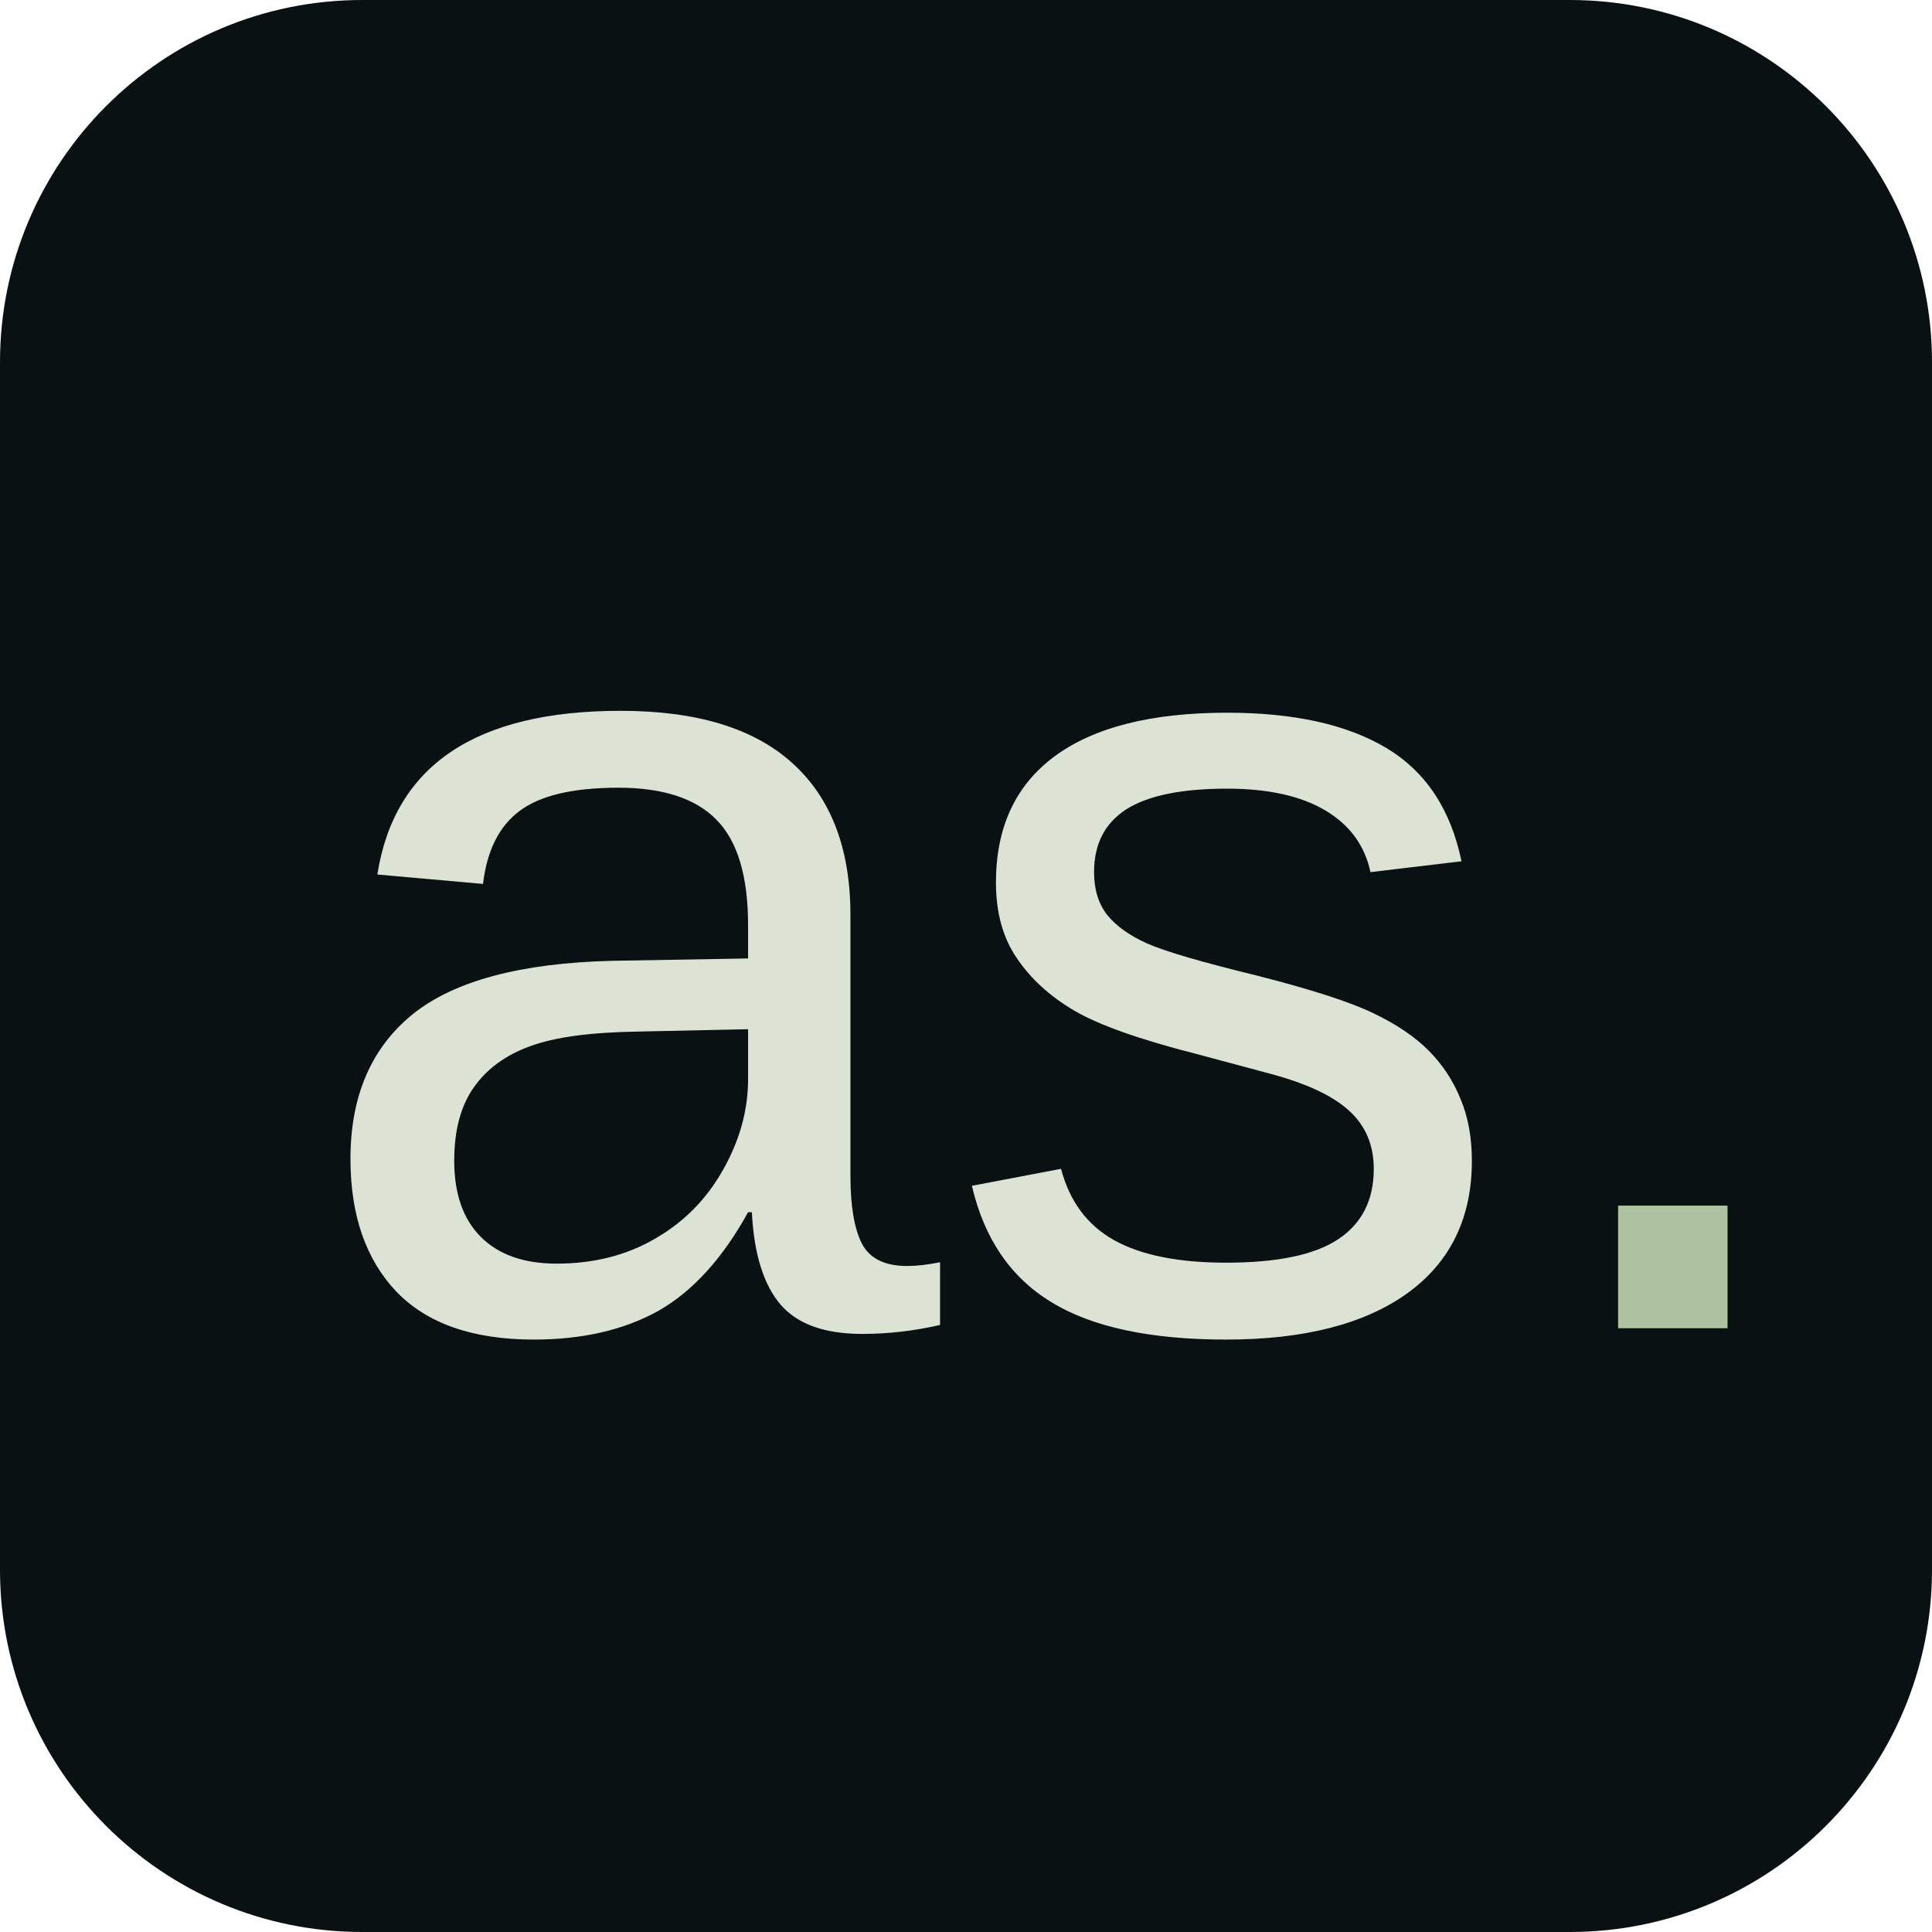
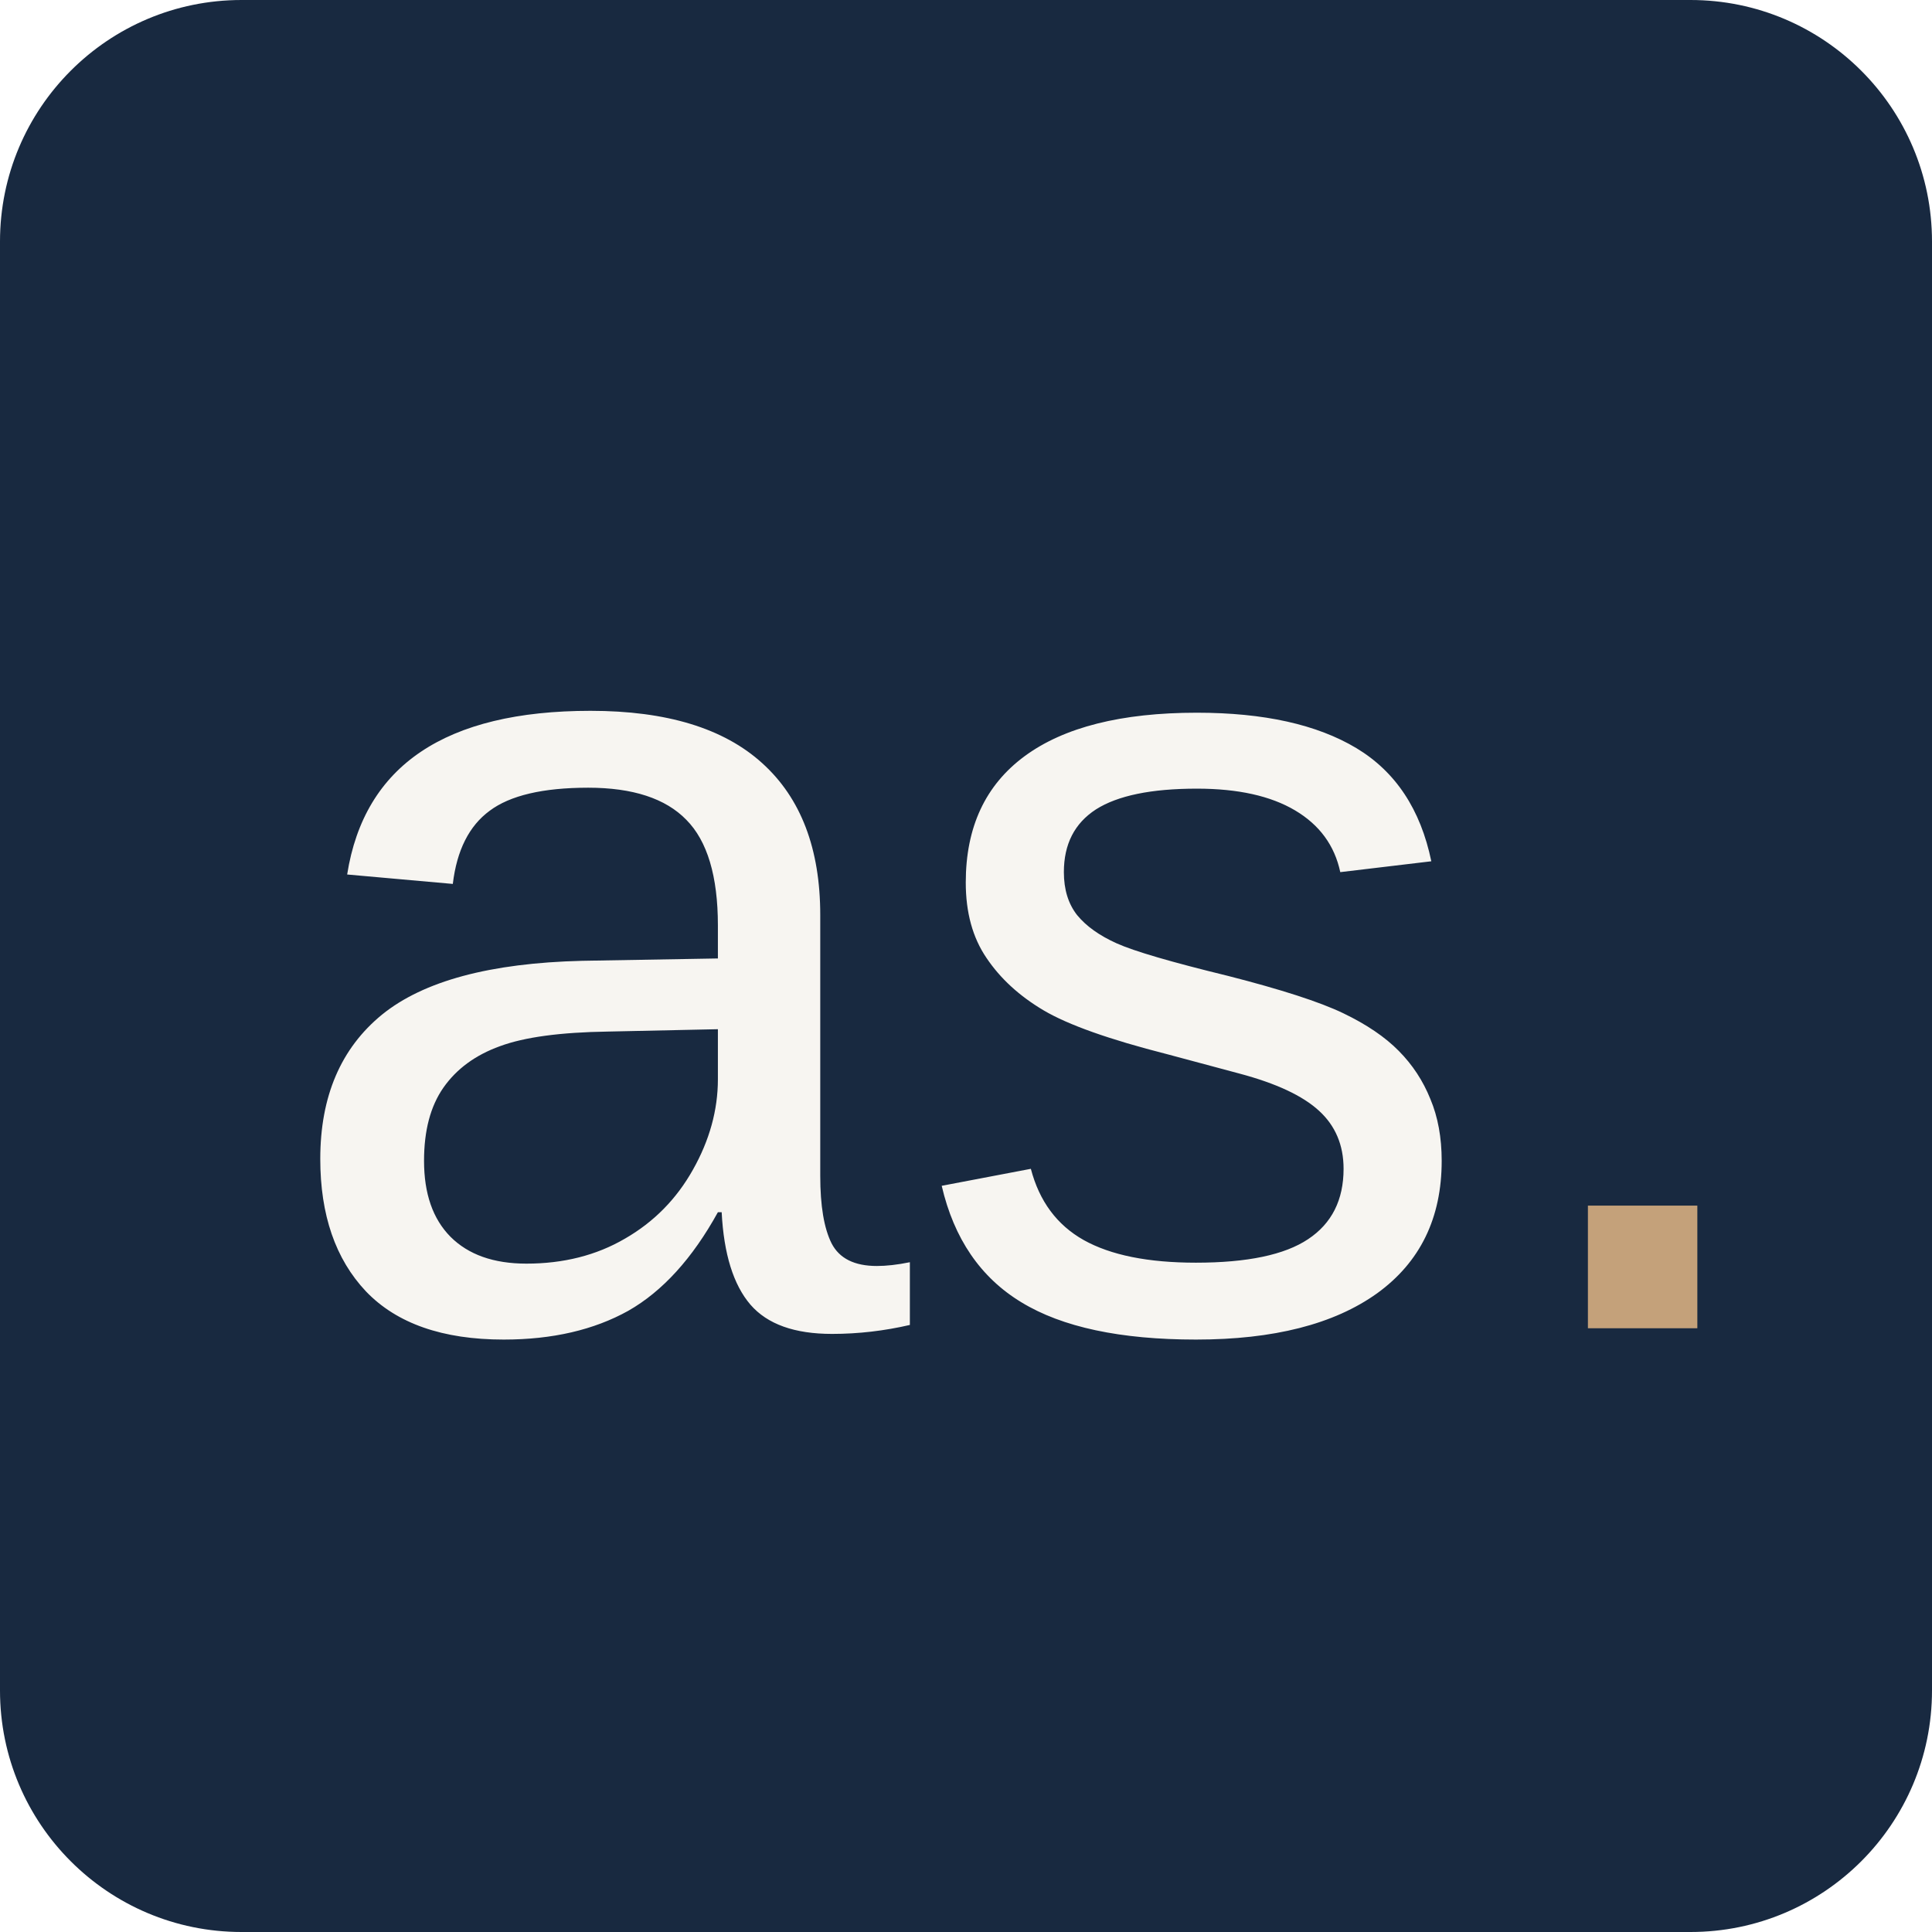
<svg xmlns="http://www.w3.org/2000/svg" viewBox="0 0 64 64">
-   <rect width="64" height="64" rx="12" fill="#0a1112" />
-   <text x="10" y="44" font-family="Arial,sans-serif" font-size="38" fill="#dce3d5">as<tspan fill="#adc3a1">.</tspan>
+   <rect width="64" height="64" rx="8" fill="#182940" />
+   <text x="9" y="44" font-family="Arial,sans-serif" font-size="38" fill="#f7f5f1">as<tspan fill="#c4a17a">.</tspan>
  </text>
</svg>
